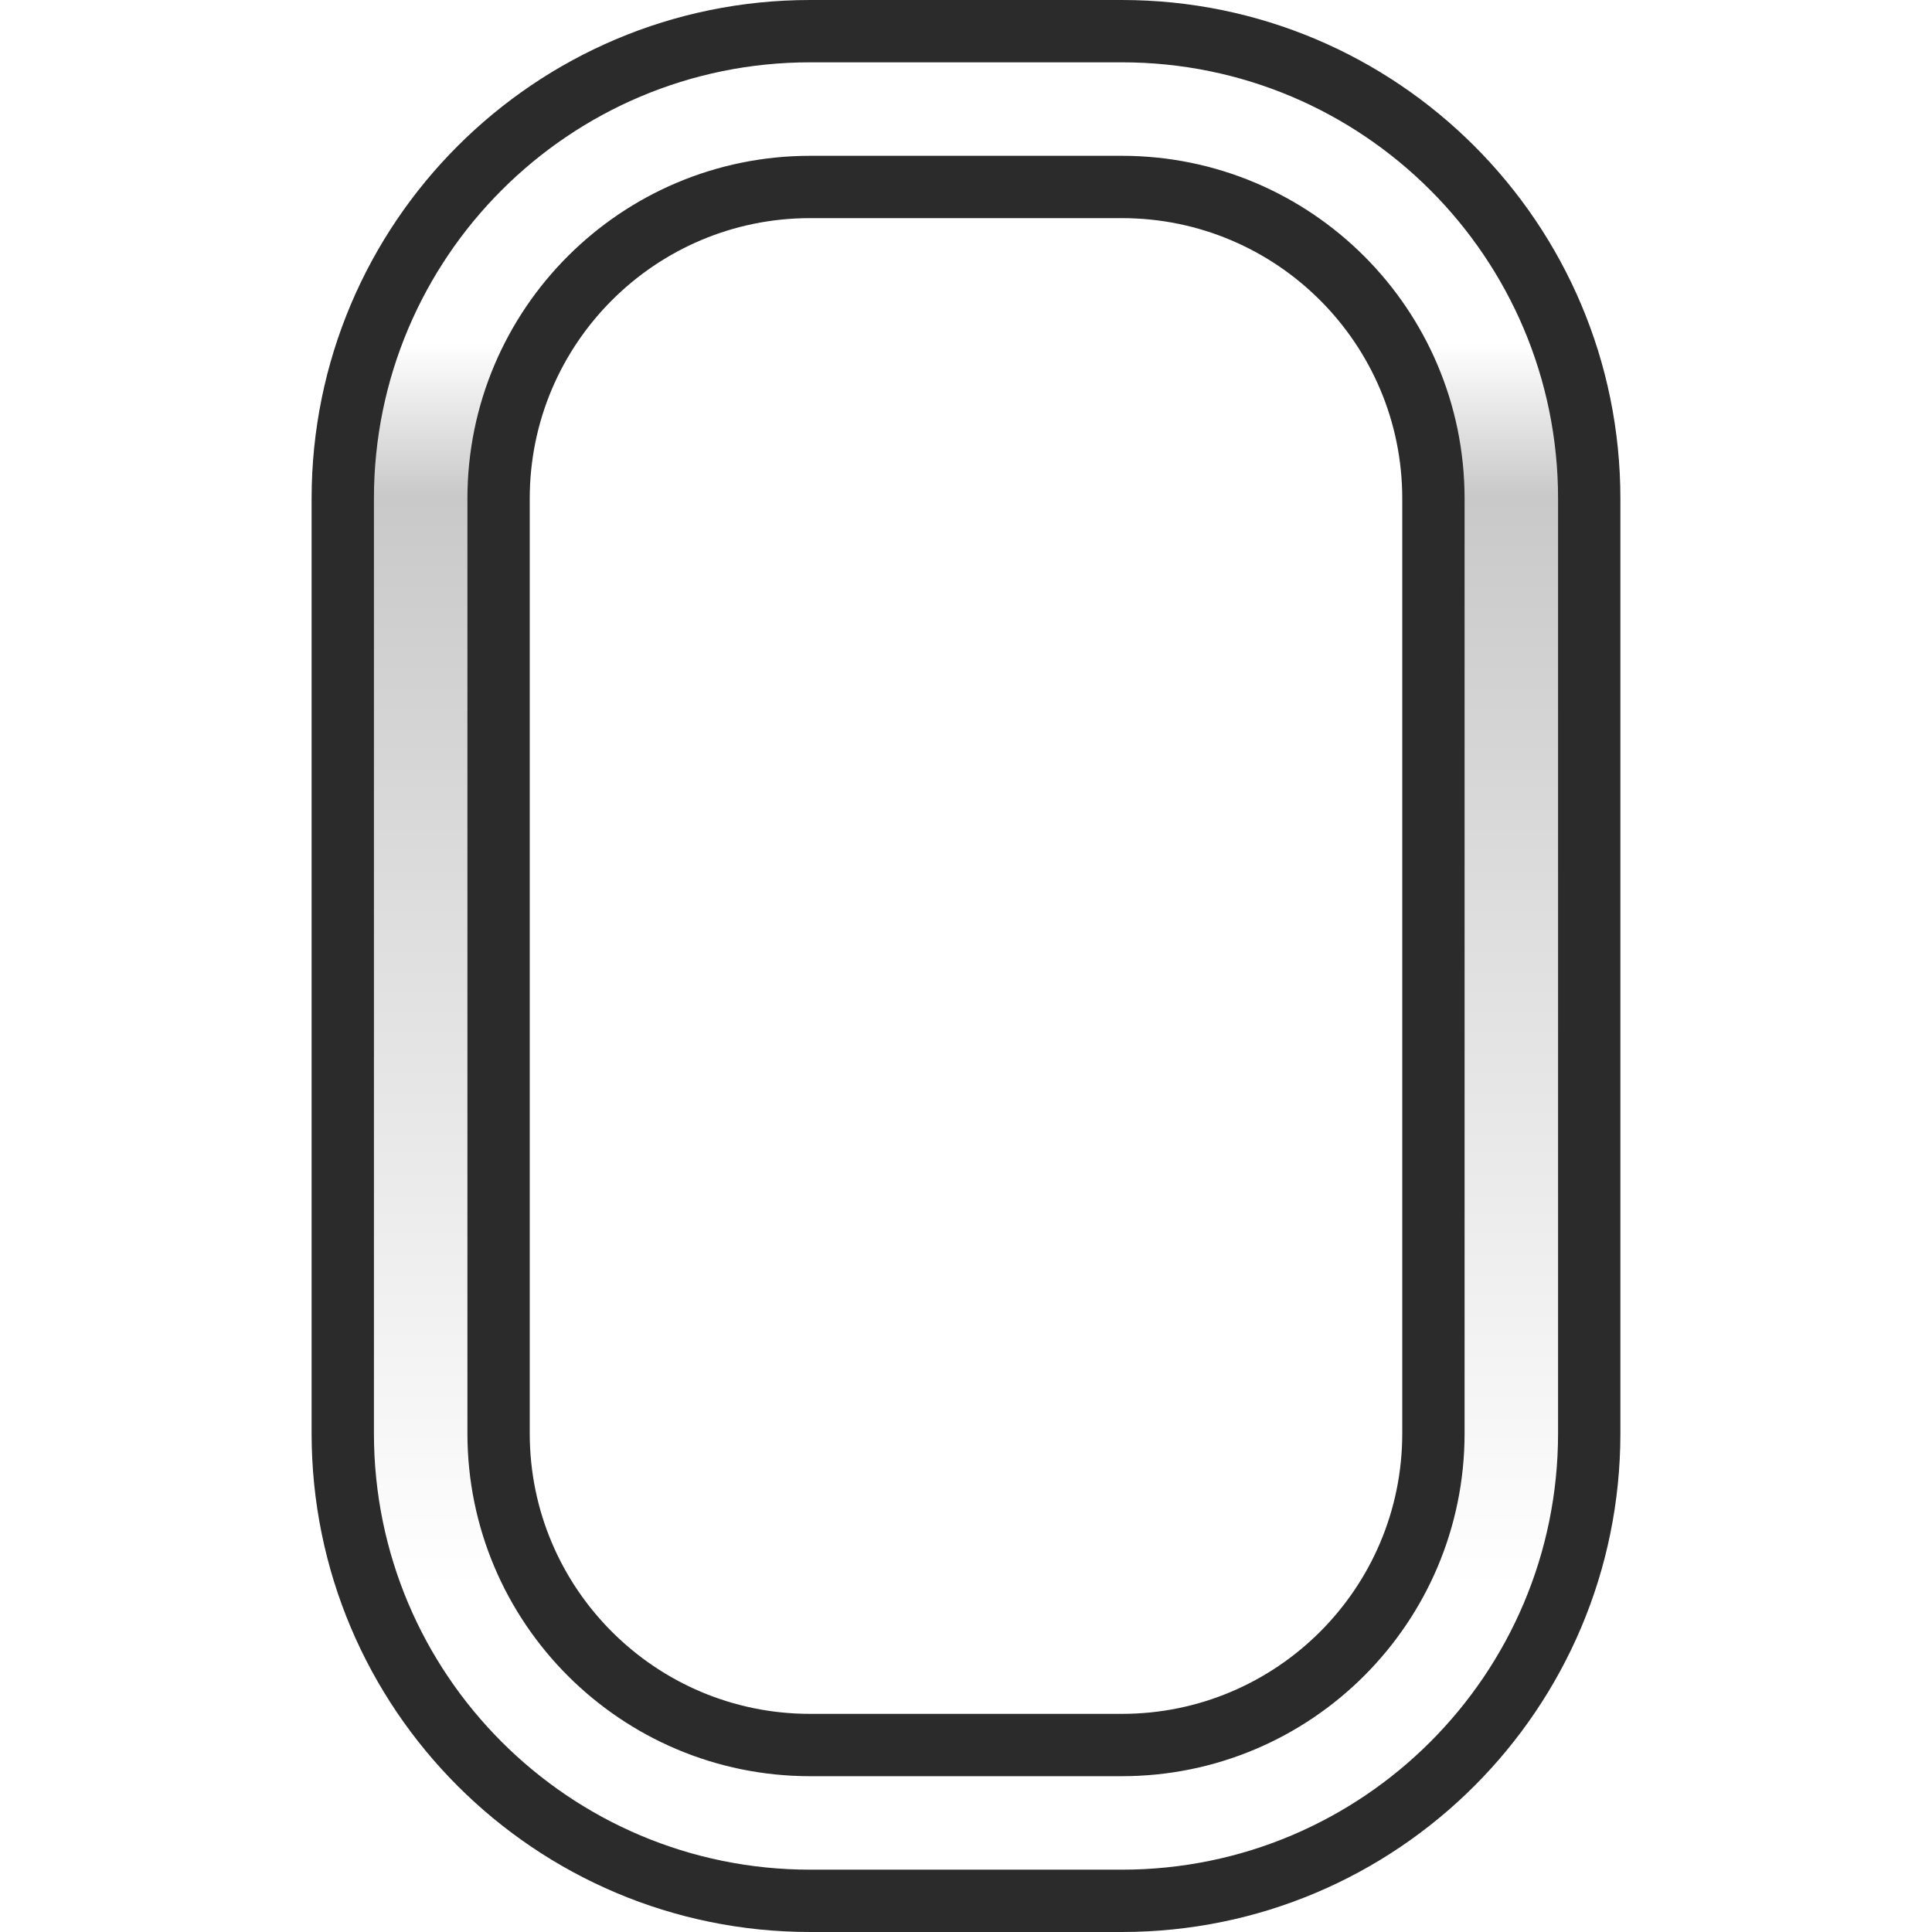
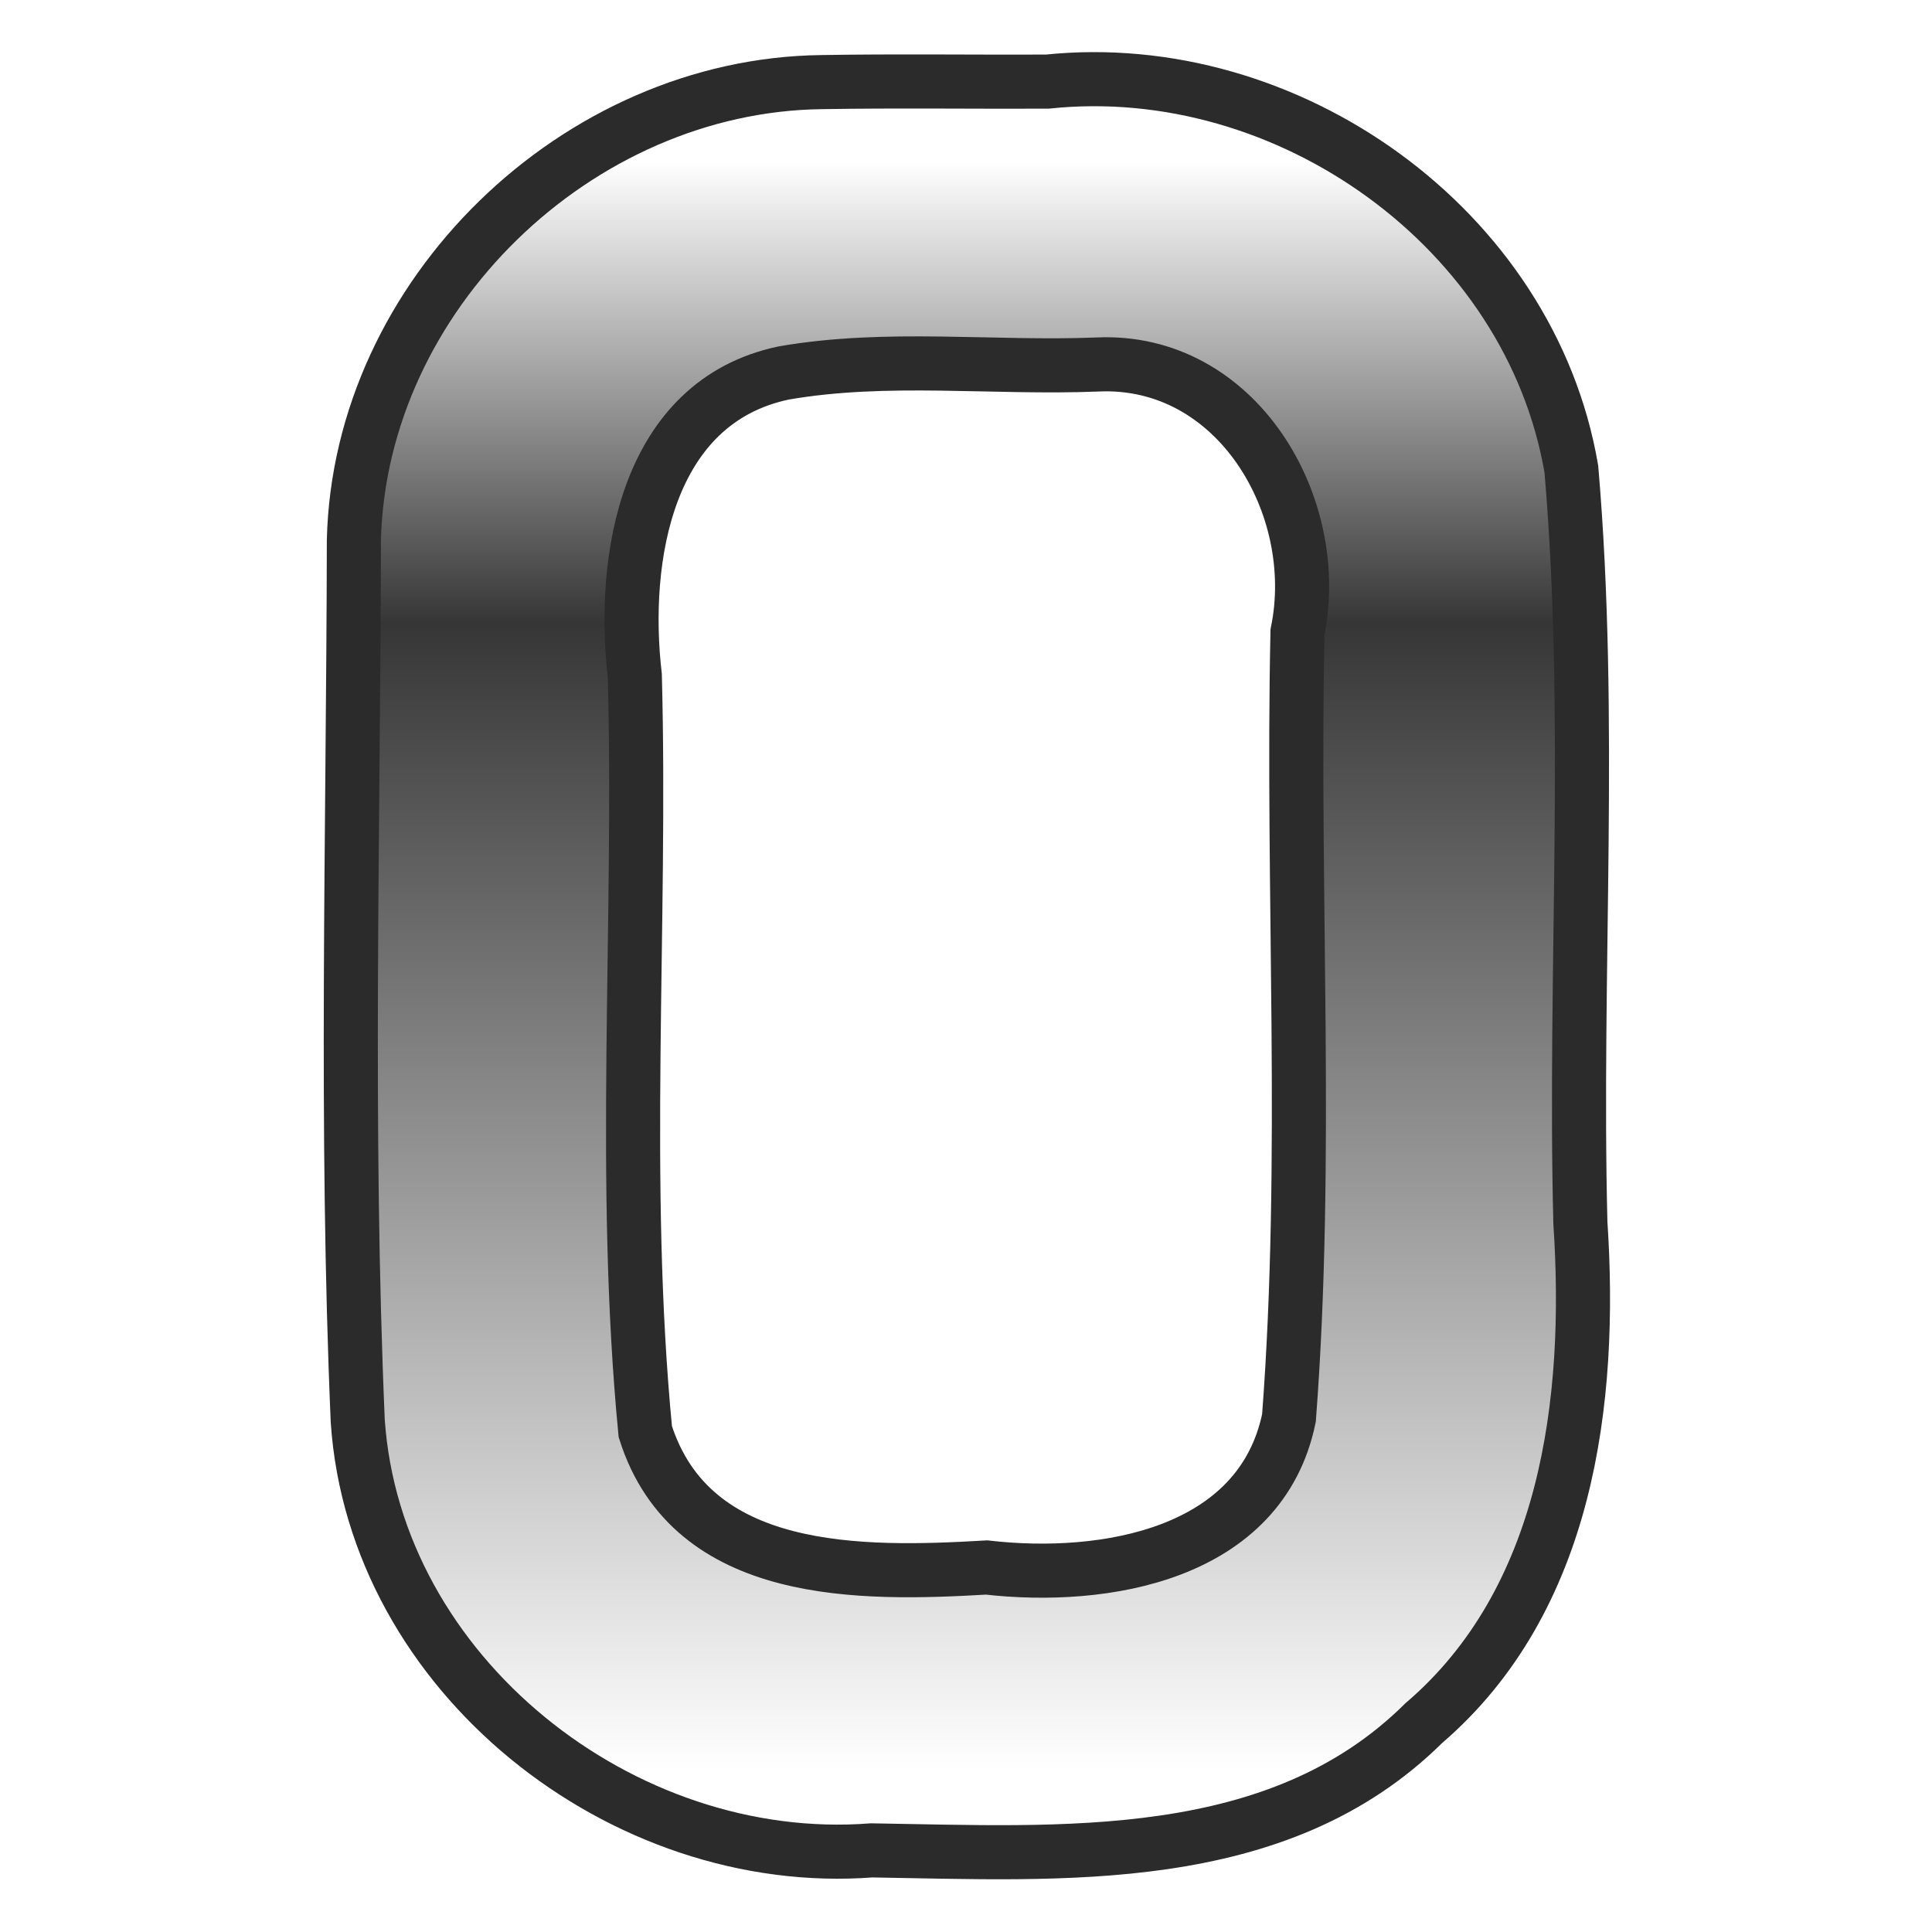
<svg xmlns="http://www.w3.org/2000/svg" xmlns:xlink="http://www.w3.org/1999/xlink" width="12mm" height="12mm" viewBox="0 0 12 12" version="1.1" id="svg1">
  <defs id="defs1">
    <linearGradient id="linearGradient16">
      <stop style="stop-color:#e33100;stop-opacity:1;" offset="0" id="stop16" />
      <stop style="stop-color:#ffffff;stop-opacity:1;" offset="0.354" id="stop18" />
      <stop style="stop-color:#e23100;stop-opacity:1;" offset="0.616" id="stop19" />
      <stop style="stop-color:#ff4714;stop-opacity:1;" offset="1" id="stop17" />
    </linearGradient>
    <linearGradient id="linearGradient5">
      <stop style="stop-color:#ffffff;stop-opacity:1;" offset="0" id="stop5" />
-       <stop style="stop-color:#c9c9c9;stop-opacity:1;" offset="0.123" id="stop7" />
+       <stop style="stop-color:#363636;stop-opacity:1;" offset="0.287" id="stop7" />
      <stop style="stop-color:#ffffff;stop-opacity:1;" offset="1" id="stop6" />
    </linearGradient>
-     <linearGradient xlink:href="#linearGradient5" id="linearGradient6" x1="6" y1="2" x2="6" y2="10" gradientUnits="userSpaceOnUse" />
+     <linearGradient xlink:href="#linearGradient5" id="linearGradient6" x1="6" y1="0.041" x2="6" y2="11.96" gradientUnits="userSpaceOnUse" gradientTransform="matrix(0.8390062,0,0,0.8390062,0.9666922,0.9657413)" />
    <linearGradient xlink:href="#linearGradient16" id="linearGradient17" x1="3" y1="10" x2="9" y2="10" gradientUnits="userSpaceOnUse" />
  </defs>
  <g id="layer1">
    <rect style="display:none;fill:url(#linearGradient17);stroke:#942000;stroke-width:0.2;stroke-dasharray:none;stroke-opacity:1" id="rect8" width="6" height="2" x="3" y="9" />
    <use x="0" y="0" xlink:href="#rect8" id="use12" transform="translate(0,-2)" style="display:none" />
    <use x="0" y="0" xlink:href="#rect8" id="use15" transform="translate(-7.1525574e-8,-6)" style="display:none" />
    <use x="0" y="0" xlink:href="#rect8" id="use16" transform="translate(-7.1525574e-8,-8)" style="display:none" />
-     <path id="rect1" style="fill:url(#linearGradient6);stroke:#2b2b2b;stroke-width:0.4;stroke-dasharray:none;stroke-opacity:1" d="M 2,3 V 9 A 3,3 45 0 0 5,12 H 7 A 3,3 135 0 0 10,9 V 3 A 3,3 45 0 0 7,0 H 5 A 3,3 135 0 0 2,3 Z m 3,-2 2,0 A 2,2 45 0 1 9,3 V 9 A 2,2 135 0 1 7,11 H 5 A 2,2 45 0 1 3,9 V 3 A 2,2 135 0 1 5,1 Z" transform="matrix(0.9677414,0,0,0.9677414,0.1935483,0.1935483)" />
+     <path id="rect1" style="fill:url(#linearGradient6);stroke:#2b2b2b;stroke-width:0.336;stroke-dasharray:none;stroke-opacity:1" d="M 5.103,0.51 C 3.585,0.528 2.234,1.832 2.198,3.356 c -0.003,1.821 -0.054,3.652 0.024,5.47 0.107,1.574 1.642,2.786 3.192,2.667 1.179,0.018 2.519,0.112 3.429,-0.79 C 9.736,9.938 9.89,8.704 9.816,7.594 9.777,6.036 9.893,4.466 9.76,2.914 9.505,1.418 7.996,0.35 6.504,0.507 c -0.467,0.002 -0.935,-0.005 -1.401,0.003 z M 6.815,2.264 C 7.68,2.223 8.221,3.14 8.059,3.927 8.024,5.552 8.129,7.189 8.006,8.807 7.831,9.658 6.86,9.82 6.128,9.736 5.35,9.781 4.296,9.802 4.008,8.892 3.858,7.337 3.984,5.76 3.943,4.197 3.858,3.465 4.016,2.497 4.866,2.317 5.507,2.205 6.167,2.29 6.815,2.264 Z" />
  </g>
</svg>
